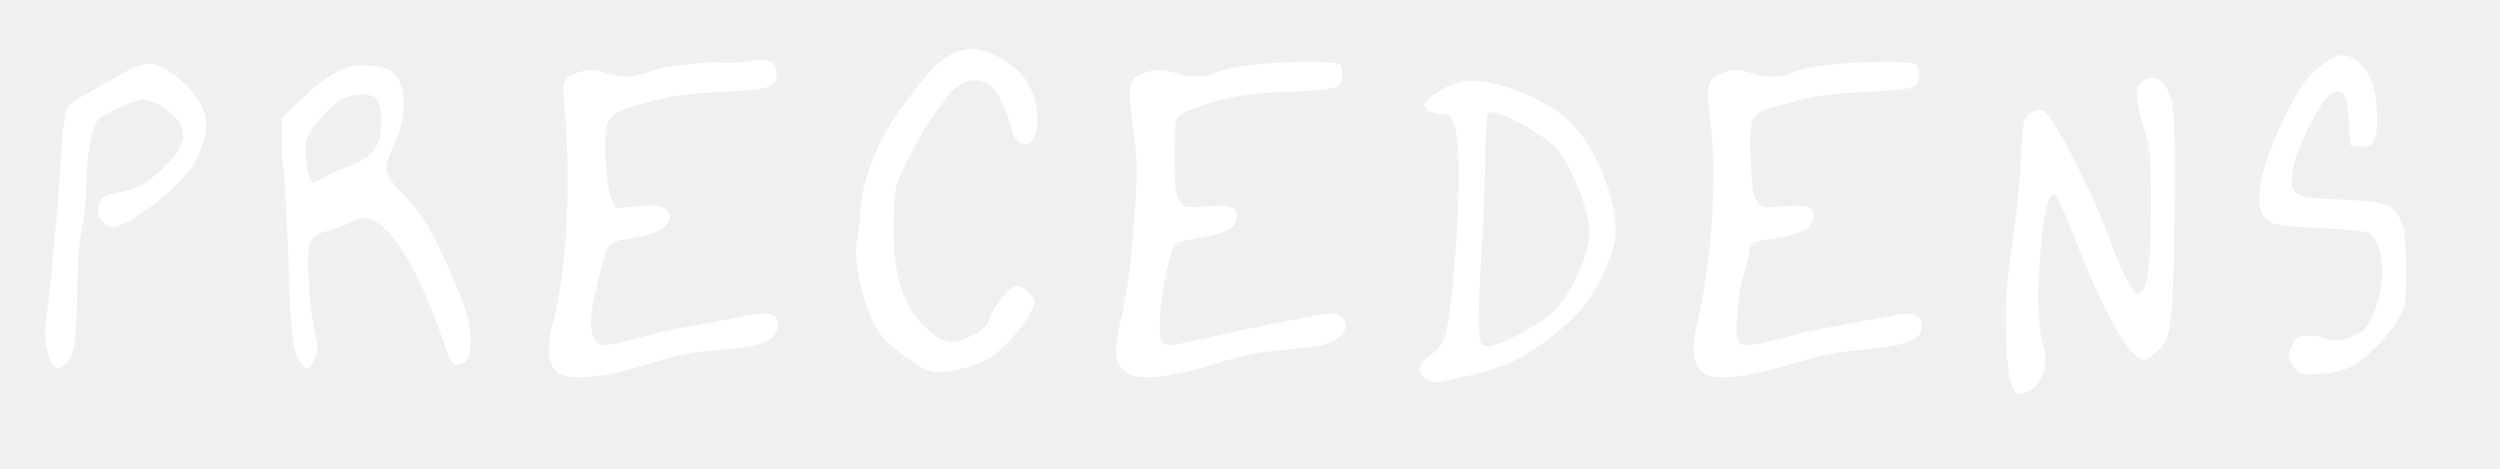
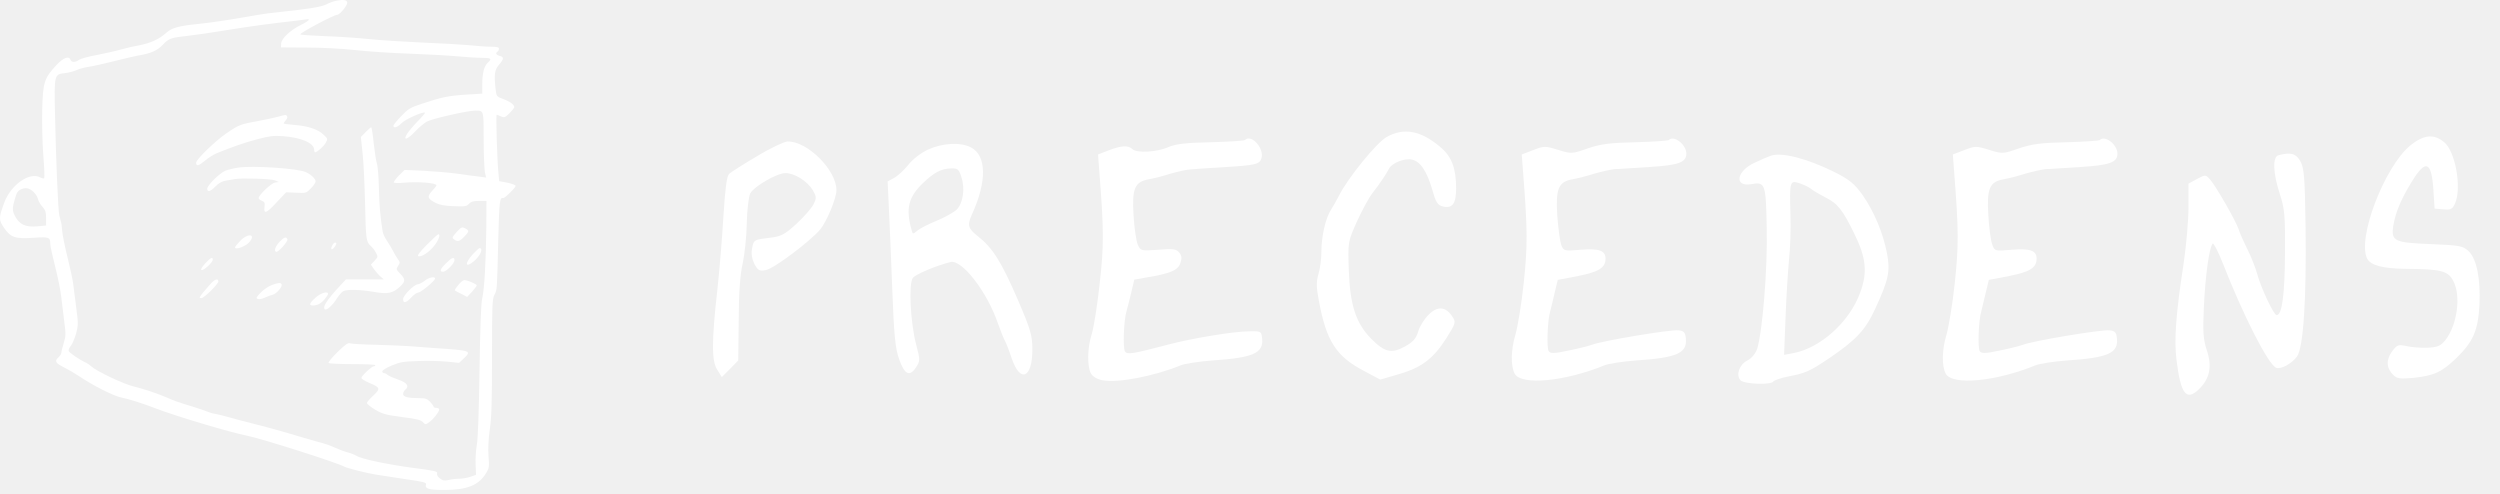
- <svg xmlns="http://www.w3.org/2000/svg" width="64" height="12" viewBox="0 0 64 12" fill="none">
-   <path d="M24.675 1.278C24.163 1.399 23.801 1.74 22.992 2.876C22.417 3.685 22.012 4.793 22.012 5.588C22.012 5.737 21.977 5.986 21.941 6.142C21.813 6.703 22.147 8.038 22.552 8.57C22.793 8.89 23.517 9.422 23.823 9.508C24.156 9.6 25.072 9.366 25.413 9.11C25.91 8.741 26.485 7.988 26.485 7.718C26.485 7.591 26.187 7.314 26.052 7.314C25.882 7.314 25.47 7.782 25.349 8.116C25.257 8.364 25.179 8.443 24.852 8.606C24.369 8.84 24.185 8.812 23.738 8.428C23.113 7.875 22.836 6.98 22.878 5.645C22.9 4.793 22.9 4.786 23.226 4.111C23.411 3.742 23.666 3.288 23.794 3.11C23.929 2.925 24.114 2.663 24.213 2.521C24.518 2.08 24.994 1.931 25.342 2.173C25.513 2.293 25.79 2.847 25.882 3.252C26.024 3.927 26.556 3.806 26.556 3.096C26.556 2.336 26.23 1.796 25.562 1.463C25.158 1.257 24.945 1.214 24.675 1.278Z" fill="white" />
-   <path d="M59.34 1.747C59.027 2.01 58.885 2.215 58.587 2.798C57.756 4.452 57.607 5.482 58.175 5.709C58.31 5.766 58.843 5.823 59.439 5.844C60.007 5.858 60.54 5.915 60.618 5.957C61.108 6.213 61.108 7.562 60.618 8.301C60.412 8.613 59.886 8.791 59.546 8.663C59.439 8.627 59.233 8.592 59.091 8.592C58.871 8.592 58.8 8.627 58.701 8.798C58.544 9.068 58.551 9.174 58.736 9.408C58.878 9.593 58.907 9.6 59.389 9.572C59.723 9.55 60 9.479 60.213 9.373C60.611 9.167 61.193 8.563 61.42 8.123C61.583 7.804 61.598 7.704 61.59 6.852C61.59 6.149 61.555 5.865 61.47 5.666C61.264 5.219 61.108 5.162 59.957 5.112C58.701 5.063 58.623 5.013 58.686 4.41C58.736 4.012 59.027 3.323 59.418 2.698C59.56 2.478 59.673 2.372 59.801 2.357C60.035 2.329 60.085 2.45 60.135 3.16L60.178 3.728L60.426 3.749C60.76 3.785 60.852 3.636 60.852 3.039C60.852 2.35 60.731 1.946 60.447 1.662C60.099 1.307 59.837 1.328 59.34 1.747Z" fill="white" />
-   <path d="M19.101 1.576C18.888 1.612 18.632 1.626 18.533 1.605C18.256 1.555 16.963 1.697 16.686 1.811C16.246 1.988 15.998 2.002 15.55 1.875C15.181 1.768 15.082 1.768 14.833 1.846C14.436 1.981 14.393 2.059 14.443 2.57C14.571 4.04 14.563 5.588 14.421 6.746C14.343 7.392 14.23 8.059 14.173 8.23C14.109 8.4 14.059 8.712 14.059 8.925C14.059 9.458 14.258 9.657 14.791 9.657C15.33 9.657 15.898 9.543 16.758 9.273C17.319 9.089 17.723 9.011 18.398 8.961C18.895 8.918 19.413 8.84 19.555 8.776C20.024 8.578 20.052 8.024 19.591 8.024C19.47 8.024 19.065 8.088 18.689 8.159C18.305 8.237 17.794 8.336 17.539 8.379C17.283 8.421 16.857 8.514 16.58 8.585C15.408 8.897 15.387 8.897 15.252 8.727C15.075 8.514 15.089 8.031 15.302 7.2C15.565 6.156 15.529 6.206 16.133 6.107C16.729 6.007 17.006 5.886 17.12 5.673C17.177 5.553 17.169 5.496 17.063 5.382C16.949 5.247 16.878 5.24 16.346 5.283L15.756 5.325L15.643 5.063C15.508 4.729 15.437 3.451 15.543 3.181C15.65 2.904 15.87 2.783 16.694 2.585C17.219 2.457 17.737 2.386 18.497 2.35C19.676 2.294 19.882 2.23 19.882 1.931C19.882 1.555 19.704 1.477 19.101 1.576Z" fill="white" />
-   <path d="M31.953 1.676C31.619 1.718 31.278 1.789 31.207 1.825C30.909 1.981 30.532 1.995 30.107 1.875C29.744 1.775 29.638 1.768 29.354 1.846C28.885 1.981 28.857 2.102 29.006 3.252C29.119 4.069 29.127 4.338 29.056 5.347C28.956 6.753 28.864 7.449 28.679 8.244C28.509 8.961 28.544 9.309 28.807 9.515C29.127 9.763 29.943 9.685 31.243 9.273C31.789 9.096 32.23 9.011 32.89 8.954C33.813 8.876 34.097 8.805 34.31 8.613C34.566 8.386 34.424 8.024 34.09 8.024C33.849 8.024 32.549 8.279 30.32 8.776C29.702 8.911 29.652 8.854 29.702 8.024C29.737 7.434 29.972 6.355 30.085 6.241C30.114 6.213 30.362 6.149 30.632 6.107C31.299 6 31.583 5.872 31.64 5.652C31.725 5.304 31.569 5.233 30.909 5.283C30.327 5.325 30.32 5.325 30.199 5.134C30.092 4.97 30.071 4.779 30.071 3.991C30.071 3.075 30.078 3.039 30.241 2.918C30.334 2.847 30.738 2.698 31.129 2.592C31.704 2.436 32.073 2.386 32.996 2.35C33.778 2.315 34.175 2.272 34.253 2.208C34.374 2.109 34.402 1.804 34.31 1.654C34.246 1.555 32.783 1.562 31.953 1.676Z" fill="white" />
-   <path d="M46.722 1.669C46.388 1.711 46.054 1.782 45.976 1.825C45.678 1.988 45.238 2.002 44.833 1.875C44.471 1.761 44.4 1.761 44.137 1.853C43.704 2.002 43.662 2.144 43.789 3.124C43.967 4.495 43.818 6.724 43.449 8.286C43.285 8.954 43.342 9.359 43.619 9.55C43.917 9.763 44.755 9.664 46.047 9.266C46.601 9.096 47.077 9.004 47.702 8.947C48.859 8.847 49.25 8.677 49.193 8.301C49.157 8.038 48.98 7.981 48.483 8.073C46.651 8.407 46.076 8.521 46.012 8.556C45.976 8.578 45.657 8.656 45.295 8.734C44.435 8.918 44.421 8.904 44.471 8.095C44.514 7.463 44.521 7.427 44.641 7.03C44.684 6.895 44.741 6.66 44.769 6.518C44.791 6.369 44.833 6.234 44.869 6.22C44.897 6.199 45.16 6.142 45.451 6.099C46.09 6 46.353 5.879 46.41 5.645C46.495 5.311 46.339 5.233 45.678 5.283C45.103 5.325 45.089 5.325 44.968 5.134C44.869 4.992 44.84 4.75 44.819 4.054C44.783 2.897 44.783 2.897 45.834 2.62C46.459 2.45 46.843 2.4 47.766 2.357C48.533 2.315 48.952 2.265 49.023 2.208C49.157 2.095 49.172 1.754 49.051 1.647C48.937 1.555 47.524 1.569 46.722 1.669Z" fill="white" />
-   <path d="M3.295 1.789C3.139 1.882 2.734 2.109 2.393 2.294C2.052 2.485 1.74 2.698 1.704 2.776C1.662 2.847 1.598 3.465 1.555 4.133C1.498 5.183 1.299 7.342 1.165 8.35C1.122 8.691 1.25 9.259 1.392 9.38C1.47 9.444 1.527 9.437 1.64 9.33C1.939 9.068 1.953 8.911 1.995 6.71C2.002 6.476 2.052 6.043 2.116 5.752C2.173 5.46 2.223 4.978 2.215 4.679C2.201 4.083 2.357 3.224 2.499 3.082C2.691 2.89 3.43 2.556 3.657 2.556C3.785 2.556 4.005 2.634 4.161 2.741C4.878 3.217 4.871 3.657 4.126 4.353C3.728 4.729 3.465 4.857 2.954 4.949C2.656 4.999 2.592 5.034 2.542 5.198C2.443 5.489 2.606 5.78 2.883 5.808C3.259 5.844 4.694 4.729 4.985 4.161C5.411 3.337 5.375 2.854 4.843 2.265C4.495 1.875 4.09 1.633 3.785 1.633C3.671 1.633 3.458 1.704 3.295 1.789Z" fill="white" />
-   <path d="M8.968 1.704C8.62 1.782 8.223 2.052 7.697 2.556L7.214 3.018L7.207 3.515C7.2 3.785 7.228 4.189 7.264 4.402C7.299 4.615 7.349 5.652 7.385 6.71C7.434 8.62 7.498 9.068 7.725 9.316C7.875 9.494 7.91 9.479 8.045 9.195C8.152 8.968 8.152 8.904 8.059 8.499C7.995 8.258 7.931 7.669 7.903 7.193C7.853 6.156 7.903 6.028 8.421 5.901C8.606 5.851 8.876 5.752 9.025 5.673C9.273 5.553 9.323 5.546 9.536 5.638C10.104 5.872 10.779 7.037 11.396 8.876C11.531 9.273 11.574 9.337 11.723 9.337C12.149 9.337 12.163 8.478 11.759 7.498C11.169 6.078 10.864 5.539 10.353 4.999C9.785 4.402 9.785 4.41 10.126 3.621C10.459 2.84 10.381 2.01 9.955 1.782C9.77 1.683 9.238 1.64 8.968 1.704ZM9.671 2.57C9.721 2.663 9.756 2.926 9.763 3.16C9.763 3.749 9.522 4.055 8.897 4.268C8.656 4.346 8.372 4.473 8.272 4.559C8.173 4.637 8.045 4.686 7.995 4.665C7.875 4.615 7.775 3.934 7.839 3.614C7.889 3.344 8.407 2.727 8.734 2.556C9.096 2.357 9.557 2.372 9.671 2.57Z" fill="white" />
-   <path d="M54.873 2.059C54.653 2.187 54.653 2.514 54.866 3.209C55.051 3.834 55.065 3.941 55.065 5.183C55.065 6.604 55.001 7.221 54.859 7.427C54.781 7.534 54.739 7.541 54.653 7.47C54.533 7.363 54.163 6.618 54.035 6.213C53.709 5.191 52.587 2.982 52.317 2.833C52.14 2.741 51.849 2.911 51.806 3.146C51.785 3.231 51.756 3.685 51.735 4.154C51.714 4.623 51.614 5.567 51.515 6.249C51.359 7.292 51.33 7.662 51.359 8.556C51.394 9.941 51.522 10.239 51.955 10.005C52.296 9.82 52.459 9.252 52.296 8.783C52.04 8.045 52.26 4.97 52.573 4.97C52.63 4.97 52.807 5.325 53.006 5.837C53.744 7.733 54.348 8.89 54.717 9.131C54.888 9.245 54.909 9.245 55.079 9.11C55.47 8.819 55.541 8.656 55.605 7.804C55.64 7.356 55.669 6.057 55.676 4.921C55.683 3.153 55.662 2.791 55.562 2.485C55.413 2.038 55.172 1.889 54.873 2.059Z" fill="white" />
-   <path d="M36.994 2.244C36.824 2.343 36.618 2.471 36.547 2.549C36.426 2.67 36.426 2.684 36.533 2.798C36.597 2.862 36.732 2.911 36.838 2.911C37.136 2.911 37.2 2.997 37.285 3.444C37.442 4.282 37.243 7.704 36.994 8.606C36.952 8.748 36.831 8.933 36.724 9.011C36.384 9.273 36.355 9.302 36.355 9.472C36.355 9.678 36.668 9.827 36.966 9.763C38.308 9.465 38.67 9.337 39.302 8.918C40.19 8.322 40.651 7.832 40.978 7.136C41.382 6.27 41.432 6.021 41.297 5.325C41.148 4.53 40.708 3.636 40.232 3.16C39.643 2.563 38.386 2.045 37.598 2.066C37.442 2.073 37.172 2.152 36.994 2.244ZM38.663 3.032C39.068 3.217 39.572 3.536 39.764 3.721C40.168 4.097 40.687 5.34 40.687 5.929C40.687 6.497 40.289 7.42 39.82 7.924C39.494 8.279 38.322 8.904 38.052 8.862C37.896 8.84 37.882 8.805 37.861 8.343C37.846 8.066 37.875 7.221 37.925 6.462C37.974 5.702 38.017 4.615 38.024 4.047C38.024 3.479 38.059 2.975 38.088 2.925C38.145 2.826 38.301 2.854 38.663 3.032Z" fill="white" />
+ <svg xmlns="http://www.w3.org/2000/svg" width="76" height="15" viewBox="0 0 76 15" fill="none">
+   <path d="M10.227 0.022C10.147 0.035 10.012 0.086 9.932 0.128C9.788 0.208 9.387 0.272 8.517 0.364C8.285 0.386 7.989 0.424 7.862 0.449C7.736 0.47 7.512 0.508 7.368 0.533C6.967 0.605 6.304 0.702 6.068 0.723C5.413 0.791 5.232 0.842 5.054 0.998C4.839 1.192 4.581 1.31 4.231 1.378C4.079 1.403 3.825 1.462 3.661 1.509C3.5 1.555 3.171 1.627 2.934 1.674C2.698 1.716 2.457 1.783 2.406 1.817C2.288 1.902 2.178 1.902 2.145 1.821C2.094 1.686 1.921 1.754 1.701 1.994C1.342 2.383 1.304 2.51 1.283 3.342C1.275 3.734 1.287 4.359 1.317 4.727C1.347 5.094 1.359 5.402 1.342 5.419C1.33 5.432 1.271 5.419 1.216 5.39C0.895 5.221 0.329 5.622 0.13 6.158C-0.043 6.631 -0.043 6.682 0.126 6.931C0.325 7.222 0.468 7.269 1.043 7.227C1.49 7.197 1.528 7.21 1.528 7.421C1.528 7.48 1.596 7.784 1.676 8.101C1.756 8.413 1.841 8.831 1.862 9.026C1.887 9.22 1.929 9.566 1.955 9.79C2.005 10.153 2.001 10.225 1.938 10.428C1.9 10.554 1.866 10.685 1.866 10.719C1.866 10.753 1.828 10.816 1.782 10.858C1.651 10.976 1.68 11.036 1.942 11.166C2.077 11.234 2.28 11.352 2.398 11.432C2.808 11.711 3.458 12.041 3.682 12.083C3.914 12.129 4.345 12.264 4.733 12.416C5.324 12.645 6.993 13.143 7.503 13.244C7.943 13.329 10.286 14.076 10.476 14.19C10.54 14.228 11.169 14.389 11.422 14.427C11.566 14.452 11.976 14.511 12.326 14.566C12.875 14.646 12.968 14.667 12.951 14.726C12.909 14.857 13.031 14.895 13.5 14.895C14.201 14.895 14.56 14.752 14.784 14.372C14.872 14.228 14.877 14.182 14.851 13.865C14.834 13.637 14.847 13.362 14.889 13.058C14.944 12.699 14.957 12.21 14.957 10.85C14.957 9.3 14.965 9.085 15.029 8.966C15.113 8.806 15.109 8.861 15.147 7.277C15.181 6.07 15.189 6.002 15.303 6.019C15.35 6.023 15.675 5.706 15.675 5.651C15.675 5.626 15.561 5.584 15.425 5.554L15.176 5.508L15.151 5.246C15.113 4.853 15.071 3.489 15.1 3.489C15.113 3.489 15.172 3.51 15.231 3.54C15.328 3.582 15.354 3.574 15.485 3.447C15.565 3.367 15.633 3.282 15.633 3.257C15.633 3.181 15.502 3.084 15.29 3.008C15.1 2.936 15.092 2.928 15.067 2.717C15.016 2.265 15.033 2.13 15.168 1.969C15.324 1.788 15.328 1.733 15.189 1.699C15.079 1.669 15.054 1.614 15.126 1.568C15.151 1.555 15.168 1.513 15.168 1.479C15.168 1.437 15.109 1.42 14.927 1.42C14.792 1.42 14.492 1.399 14.26 1.374C14.028 1.353 13.382 1.315 12.824 1.293C12.267 1.268 11.545 1.222 11.22 1.188C10.894 1.154 10.291 1.112 9.881 1.099C9.467 1.082 9.129 1.061 9.129 1.044C9.129 0.994 10.151 0.449 10.252 0.449C10.333 0.449 10.569 0.153 10.557 0.077C10.54 -0.003 10.447 -0.02 10.227 0.022ZM9.383 0.609C9.383 0.626 9.277 0.694 9.15 0.757C8.829 0.913 8.551 1.175 8.547 1.323L8.542 1.441L9.332 1.446C9.792 1.446 10.405 1.479 10.797 1.522C11.169 1.564 11.912 1.614 12.444 1.631C12.98 1.652 13.635 1.686 13.901 1.712C14.167 1.737 14.505 1.758 14.653 1.758C14.931 1.758 14.965 1.783 14.83 1.906C14.716 2.007 14.661 2.227 14.661 2.569V2.847L14.167 2.877C13.635 2.911 13.424 2.953 12.82 3.156C12.47 3.27 12.41 3.308 12.195 3.532C12.064 3.667 11.959 3.798 11.959 3.823C11.959 3.912 12.089 3.869 12.208 3.743C12.313 3.629 12.875 3.38 12.921 3.426C12.93 3.434 12.829 3.557 12.689 3.696C12.554 3.836 12.41 4.009 12.368 4.081C12.242 4.292 12.393 4.241 12.626 3.992C12.736 3.874 12.896 3.739 12.985 3.692C13.162 3.603 14.218 3.363 14.437 3.363C14.712 3.363 14.703 3.333 14.703 4.245C14.703 4.701 14.725 5.145 14.741 5.238L14.779 5.398L14.564 5.369C14.442 5.356 14.146 5.314 13.901 5.28C13.656 5.246 13.196 5.208 12.879 5.191L12.301 5.166L12.123 5.339C12.03 5.436 11.963 5.529 11.971 5.546C11.984 5.567 12.123 5.571 12.284 5.554C12.714 5.516 13.268 5.559 13.268 5.635C13.268 5.651 13.209 5.727 13.133 5.808C12.976 5.977 12.997 6.044 13.251 6.171C13.369 6.23 13.521 6.26 13.796 6.268C14.138 6.281 14.184 6.276 14.256 6.196C14.319 6.129 14.387 6.108 14.564 6.108H14.788L14.784 6.897C14.775 7.915 14.725 8.814 14.657 9.085C14.623 9.228 14.598 9.925 14.577 11.259C14.56 12.48 14.53 13.337 14.496 13.519C14.467 13.679 14.45 13.954 14.459 14.123L14.471 14.435L14.302 14.494C14.209 14.524 14.057 14.553 13.964 14.553C13.871 14.553 13.724 14.57 13.639 14.591C13.508 14.621 13.462 14.612 13.373 14.545C13.306 14.494 13.272 14.435 13.289 14.389C13.306 14.329 13.213 14.308 12.558 14.224C11.777 14.118 10.987 13.954 10.835 13.856C10.789 13.827 10.666 13.776 10.565 13.751C10.468 13.726 10.286 13.658 10.168 13.603C10.05 13.548 9.894 13.493 9.826 13.476C9.754 13.46 9.48 13.383 9.214 13.303C8.513 13.092 8.061 12.97 7.651 12.868C7.453 12.818 7.161 12.742 6.997 12.695C6.836 12.649 6.634 12.598 6.553 12.585C6.473 12.573 6.351 12.535 6.279 12.505C6.211 12.476 5.983 12.4 5.772 12.336C5.375 12.214 5.32 12.193 5.075 12.087C4.797 11.965 4.336 11.813 4.053 11.745C3.77 11.682 2.943 11.289 2.778 11.141C2.732 11.099 2.66 11.048 2.626 11.031C2.415 10.938 2.098 10.719 2.086 10.664C2.081 10.63 2.111 10.558 2.157 10.508C2.2 10.453 2.271 10.288 2.314 10.14C2.381 9.879 2.381 9.836 2.314 9.325C2.276 9.03 2.233 8.705 2.221 8.599C2.208 8.493 2.132 8.147 2.052 7.822C1.972 7.501 1.9 7.142 1.891 7.02C1.883 6.901 1.866 6.775 1.853 6.741C1.841 6.707 1.82 6.618 1.803 6.551C1.765 6.395 1.701 4.832 1.672 3.468C1.646 2.269 1.651 2.256 1.972 2.223C2.09 2.21 2.25 2.168 2.33 2.13C2.411 2.092 2.575 2.049 2.689 2.032C2.808 2.016 3.15 1.94 3.45 1.864C3.754 1.788 4.075 1.712 4.167 1.695C4.581 1.627 4.78 1.543 4.953 1.357C5.139 1.163 5.185 1.146 5.768 1.082C5.958 1.061 6.473 0.985 6.912 0.913C7.639 0.795 8.204 0.719 9.066 0.622C9.231 0.601 9.366 0.584 9.374 0.58C9.378 0.58 9.383 0.592 9.383 0.609ZM1.068 5.888C1.106 5.93 1.148 6.015 1.161 6.074C1.178 6.129 1.237 6.23 1.296 6.293C1.38 6.386 1.401 6.45 1.401 6.631V6.855L1.144 6.88C0.772 6.914 0.586 6.825 0.451 6.559C0.371 6.399 0.371 6.323 0.456 6.036C0.51 5.846 0.544 5.795 0.654 5.749C0.802 5.685 0.941 5.732 1.068 5.888Z" fill="white" />
+   <path d="M8.453 3.548C8.348 3.578 8.073 3.637 7.841 3.679C7.301 3.781 7.271 3.789 6.891 4.047C6.553 4.275 5.962 4.849 5.962 4.946C5.962 5.06 6.034 5.048 6.224 4.891C6.325 4.803 6.486 4.701 6.578 4.663C7.03 4.478 7.457 4.325 7.841 4.228C8.196 4.135 8.318 4.119 8.605 4.14C9.163 4.182 9.547 4.347 9.551 4.554C9.551 4.596 9.564 4.63 9.577 4.63C9.64 4.63 9.834 4.456 9.898 4.347C9.969 4.22 9.969 4.22 9.834 4.093C9.661 3.929 9.366 3.831 8.952 3.798C8.77 3.785 8.622 3.764 8.622 3.751C8.622 3.739 8.652 3.696 8.69 3.654C8.728 3.612 8.745 3.557 8.728 3.536C8.698 3.481 8.694 3.481 8.453 3.548Z" fill="white" />
+   <path d="M11.114 4.017L10.97 4.165L11.025 4.684C11.055 4.967 11.084 5.626 11.097 6.15C11.122 7.281 11.131 7.353 11.266 7.471C11.321 7.518 11.397 7.619 11.431 7.687C11.494 7.805 11.49 7.818 11.384 7.928L11.274 8.046L11.371 8.185C11.426 8.261 11.515 8.362 11.57 8.409L11.667 8.493H11.093H10.518L10.341 8.683C9.936 9.118 9.801 9.33 9.872 9.401C9.923 9.452 10.109 9.287 10.248 9.063C10.307 8.971 10.388 8.878 10.434 8.852C10.552 8.793 10.945 8.802 11.363 8.873C11.785 8.949 11.946 8.916 12.161 8.713C12.33 8.553 12.33 8.489 12.165 8.32C12.039 8.189 12.039 8.181 12.102 8.084C12.165 7.987 12.165 7.97 12.094 7.877C12.056 7.822 11.992 7.716 11.959 7.649C11.925 7.577 11.84 7.438 11.773 7.336C11.705 7.235 11.642 7.104 11.633 7.041C11.562 6.597 11.532 6.26 11.519 5.727C11.511 5.39 11.486 5.048 11.456 4.967C11.431 4.887 11.388 4.604 11.359 4.342C11.334 4.085 11.3 3.869 11.283 3.869C11.27 3.869 11.194 3.937 11.114 4.017Z" fill="white" />
+   <path d="M7.25 5.094C7.111 5.115 6.929 5.157 6.849 5.191C6.667 5.271 6.3 5.635 6.3 5.736C6.3 5.854 6.397 5.825 6.549 5.668C6.646 5.567 6.747 5.512 6.866 5.491C6.959 5.474 7.085 5.453 7.144 5.444C7.351 5.406 8.242 5.436 8.356 5.482L8.475 5.533L8.361 5.55C8.251 5.563 7.862 5.93 7.862 6.023C7.862 6.048 7.904 6.082 7.959 6.103C8.044 6.137 8.057 6.167 8.04 6.293C8.014 6.521 8.099 6.488 8.415 6.145L8.698 5.846L9.002 5.858C9.302 5.875 9.311 5.871 9.45 5.727C9.53 5.647 9.594 5.554 9.594 5.516C9.594 5.436 9.454 5.301 9.298 5.233C9.049 5.119 7.706 5.031 7.25 5.094Z" fill="white" />
+   <path d="M13.871 7.066C13.741 7.214 13.736 7.231 13.804 7.277C13.909 7.358 13.964 7.345 14.108 7.201C14.26 7.049 14.268 7.011 14.159 6.952C14.04 6.889 14.032 6.893 13.871 7.066Z" fill="white" />
+   <path d="M12.976 7.442C12.757 7.662 12.677 7.771 12.715 7.788C12.812 7.822 13.044 7.67 13.204 7.467C13.34 7.294 13.399 7.121 13.323 7.121C13.31 7.121 13.15 7.265 12.976 7.442Z" fill="white" />
+   <path d="M7.301 7.324C7.216 7.412 7.145 7.501 7.145 7.518C7.145 7.607 7.457 7.497 7.571 7.37C7.799 7.117 7.546 7.07 7.301 7.324Z" fill="white" />
+   <path d="M8.509 7.341C8.369 7.488 8.319 7.628 8.395 7.657C8.454 7.678 8.758 7.341 8.737 7.277C8.707 7.189 8.64 7.205 8.509 7.341Z" fill="white" />
+   <path d="M10.1 7.463C10.037 7.581 10.084 7.623 10.164 7.518C10.236 7.425 10.244 7.374 10.185 7.374C10.164 7.374 10.126 7.412 10.1 7.463Z" fill="white" />
+   <path d="M14.37 7.733C14.117 8.012 14.142 8.164 14.408 7.94C14.606 7.771 14.704 7.543 14.577 7.543C14.56 7.543 14.467 7.628 14.37 7.733Z" fill="white" />
+   <path d="M6.232 8.016C6.131 8.13 6.093 8.198 6.127 8.21C6.19 8.232 6.469 7.974 6.469 7.894C6.469 7.797 6.397 7.835 6.232 8.016Z" fill="white" />
+   <path d="M13.559 8.004C13.377 8.181 13.352 8.261 13.47 8.261C13.567 8.261 13.816 8.008 13.816 7.911C13.816 7.797 13.736 7.826 13.559 8.004Z" fill="white" />
+   <path d="M12.909 8.536C12.841 8.591 12.748 8.637 12.706 8.641C12.592 8.641 12.254 8.983 12.254 9.093C12.254 9.232 12.347 9.211 12.504 9.042C12.575 8.962 12.668 8.895 12.71 8.895C12.791 8.895 13.226 8.536 13.226 8.468C13.226 8.392 13.031 8.434 12.909 8.536Z" fill="white" />
+   <path d="M6.422 8.607C6.351 8.683 6.237 8.819 6.165 8.903C6.051 9.047 6.046 9.063 6.123 9.063C6.203 9.063 6.638 8.633 6.638 8.557C6.638 8.46 6.541 8.481 6.422 8.607Z" fill="white" />
+   <path d="M13.931 8.667C13.863 8.747 13.817 8.823 13.825 8.827C13.829 8.835 13.918 8.882 14.02 8.933L14.201 9.026L14.349 8.869C14.429 8.781 14.492 8.696 14.492 8.675C14.492 8.637 14.214 8.515 14.117 8.515C14.079 8.515 13.994 8.582 13.931 8.667Z" fill="white" />
+   <path d="M8.26 8.667C8.167 8.7 8.015 8.802 7.926 8.895C7.787 9.038 7.774 9.064 7.837 9.089C7.875 9.106 7.968 9.085 8.044 9.051C8.12 9.013 8.226 8.975 8.285 8.962C8.403 8.937 8.602 8.705 8.559 8.641C8.526 8.586 8.471 8.591 8.26 8.667Z" fill="white" />
+   <path d="M9.594 9.047C9.382 9.237 9.374 9.304 9.572 9.283C9.674 9.27 9.758 9.22 9.847 9.123C9.915 9.042 9.974 8.958 9.974 8.937C9.974 8.84 9.754 8.903 9.594 9.047Z" fill="white" />
+   <path d="M10.261 10.702C10.092 10.867 9.97 11.014 9.991 11.036C10.008 11.052 10.337 11.069 10.717 11.069C11.097 11.069 11.409 11.082 11.409 11.099C11.409 11.12 11.393 11.133 11.367 11.133C11.304 11.133 10.987 11.428 10.987 11.487C10.987 11.517 11.089 11.58 11.215 11.635C11.562 11.779 11.574 11.813 11.35 12.024C11.245 12.121 11.156 12.222 11.156 12.252C11.156 12.281 11.27 12.374 11.405 12.454C11.629 12.585 11.718 12.611 12.22 12.678C12.664 12.733 12.799 12.767 12.858 12.835C12.925 12.911 12.938 12.911 13.031 12.847C13.154 12.771 13.352 12.518 13.352 12.45C13.352 12.421 13.314 12.399 13.268 12.399C13.221 12.399 13.183 12.387 13.183 12.366C13.183 12.349 13.137 12.281 13.078 12.218C12.985 12.121 12.934 12.104 12.744 12.104C12.406 12.104 12.254 12.066 12.254 11.977C12.254 11.935 12.284 11.88 12.317 11.851C12.453 11.741 12.377 11.631 12.098 11.538C11.954 11.487 11.811 11.424 11.781 11.395C11.756 11.369 11.705 11.344 11.676 11.344C11.646 11.344 11.621 11.319 11.621 11.289C11.621 11.259 11.747 11.179 11.908 11.112C12.153 11.01 12.258 10.989 12.697 10.976C12.976 10.964 13.373 10.972 13.58 10.993L13.956 11.031L14.104 10.892C14.344 10.664 14.315 10.655 13.246 10.584C12.968 10.563 12.617 10.537 12.465 10.525C12.313 10.512 11.857 10.495 11.452 10.482C11.046 10.474 10.679 10.453 10.637 10.436C10.582 10.415 10.489 10.478 10.261 10.702Z" fill="white" />
+   <path d="M42.151 4.167C41.853 4.331 40.975 5.411 40.714 5.932C40.64 6.074 40.528 6.275 40.461 6.379C40.297 6.632 40.17 7.19 40.17 7.652C40.17 7.861 40.133 8.166 40.081 8.33C40.014 8.553 40.014 8.732 40.089 9.119C40.319 10.377 40.617 10.839 41.496 11.293L41.958 11.539L42.523 11.375C43.216 11.174 43.573 10.906 43.975 10.273C44.258 9.819 44.266 9.797 44.147 9.618C43.946 9.313 43.692 9.298 43.424 9.573C43.298 9.7 43.156 9.923 43.112 10.079C43.052 10.288 42.963 10.392 42.709 10.534C42.3 10.757 42.099 10.712 41.689 10.303C41.22 9.826 41.042 9.283 41.004 8.225C40.975 7.354 40.975 7.354 41.25 6.736C41.407 6.394 41.615 6.007 41.727 5.865C41.943 5.59 42.151 5.277 42.226 5.128C42.307 4.957 42.702 4.8 42.925 4.852C43.186 4.912 43.38 5.21 43.551 5.798C43.648 6.148 43.707 6.237 43.856 6.275C44.154 6.349 44.266 6.193 44.266 5.724C44.266 5.12 44.132 4.763 43.797 4.48C43.201 3.966 42.672 3.87 42.151 4.167Z" fill="white" />
+   <path d="M73.275 4.42C72.486 5.068 71.645 7.265 71.965 7.868C72.076 8.069 72.441 8.166 73.149 8.173C74.206 8.181 74.422 8.233 74.578 8.538C74.824 8.992 74.698 9.893 74.333 10.348C74.191 10.519 74.102 10.556 73.789 10.571C73.588 10.578 73.298 10.556 73.149 10.519C72.903 10.467 72.866 10.482 72.709 10.697C72.531 10.951 72.546 11.196 72.761 11.405C72.866 11.509 72.97 11.524 73.365 11.487C74.005 11.42 74.236 11.308 74.683 10.876C75.189 10.377 75.33 10.05 75.375 9.283C75.412 8.471 75.293 7.875 75.047 7.637C74.869 7.473 74.779 7.458 73.908 7.421C72.784 7.377 72.687 7.332 72.754 6.87C72.821 6.468 72.985 6.066 73.305 5.545C73.737 4.83 73.916 4.89 73.975 5.768L74.012 6.342L74.281 6.364C74.504 6.386 74.556 6.356 74.63 6.193C74.846 5.724 74.645 4.592 74.295 4.316C73.983 4.063 73.685 4.093 73.275 4.42Z" fill="white" />
+   <path d="M37.848 4.256C37.826 4.279 37.364 4.309 36.813 4.324C36.061 4.338 35.741 4.376 35.517 4.472C35.167 4.629 34.549 4.659 34.423 4.532C34.304 4.413 34.095 4.42 33.708 4.569L33.38 4.696L33.425 5.292C33.559 7.026 33.559 7.473 33.432 8.605C33.365 9.245 33.254 9.93 33.194 10.139C33.053 10.571 33.045 11.129 33.164 11.352C33.217 11.449 33.358 11.531 33.522 11.561C33.983 11.65 35.093 11.434 35.89 11.107C36.016 11.055 36.448 10.988 36.858 10.958C38.094 10.876 38.414 10.735 38.369 10.295C38.347 10.072 38.339 10.064 37.974 10.072C37.513 10.072 36.217 10.288 35.517 10.474C34.415 10.764 34.266 10.787 34.199 10.682C34.132 10.586 34.162 9.737 34.244 9.469C34.266 9.387 34.333 9.134 34.386 8.91L34.482 8.501L34.855 8.434C35.577 8.315 35.808 8.218 35.882 8.002C35.934 7.853 35.927 7.771 35.845 7.674C35.763 7.57 35.651 7.555 35.212 7.592C34.691 7.63 34.676 7.63 34.587 7.436C34.542 7.324 34.482 6.93 34.46 6.55C34.408 5.723 34.497 5.522 34.937 5.448C35.093 5.418 35.391 5.344 35.592 5.277C35.8 5.217 36.068 5.157 36.188 5.15C36.314 5.135 36.761 5.113 37.193 5.083C38.183 5.023 38.287 4.994 38.347 4.815C38.444 4.517 38.041 4.063 37.848 4.256Z" fill="white" />
+   <path d="M50.729 4.257C50.707 4.279 50.26 4.309 49.731 4.324C48.964 4.339 48.666 4.376 48.272 4.51C47.788 4.681 47.766 4.681 47.364 4.555C46.976 4.435 46.939 4.435 46.611 4.562L46.261 4.696L46.306 5.292C46.44 7.012 46.44 7.473 46.321 8.605C46.254 9.245 46.135 9.953 46.068 10.176C45.934 10.623 45.919 11.122 46.046 11.36C46.247 11.725 47.572 11.598 48.771 11.107C48.897 11.055 49.329 10.988 49.739 10.958C50.975 10.876 51.295 10.735 51.25 10.295C51.235 10.102 51.191 10.057 51.02 10.042C50.796 10.012 48.689 10.362 48.391 10.482C48.287 10.519 47.967 10.601 47.669 10.66C47.252 10.75 47.125 10.75 47.081 10.675C47.014 10.586 47.043 9.737 47.125 9.469C47.148 9.387 47.207 9.134 47.259 8.91L47.356 8.508L47.981 8.389C48.614 8.263 48.808 8.136 48.808 7.861C48.808 7.615 48.607 7.548 48.056 7.592C47.55 7.637 47.535 7.63 47.46 7.444C47.423 7.332 47.371 6.937 47.341 6.557C47.289 5.724 47.378 5.522 47.818 5.448C47.974 5.418 48.272 5.344 48.473 5.277C48.681 5.217 48.95 5.158 49.069 5.143C49.195 5.135 49.679 5.106 50.148 5.076C51.027 5.024 51.265 4.934 51.265 4.674C51.265 4.391 50.886 4.1 50.729 4.257Z" fill="white" />
+   <path d="M63.834 4.257C63.811 4.279 63.364 4.309 62.836 4.324C62.069 4.339 61.771 4.376 61.376 4.51C60.892 4.681 60.87 4.681 60.468 4.555C60.081 4.435 60.044 4.435 59.716 4.562L59.366 4.696L59.411 5.292C59.545 7.012 59.545 7.473 59.425 8.605C59.358 9.245 59.239 9.953 59.172 10.176C59.038 10.623 59.023 11.122 59.15 11.36C59.351 11.725 60.676 11.598 61.875 11.107C62.002 11.055 62.434 10.988 62.843 10.958C64.079 10.876 64.4 10.735 64.355 10.295C64.34 10.102 64.295 10.057 64.124 10.042C63.901 10.012 61.793 10.362 61.495 10.482C61.391 10.519 61.071 10.601 60.773 10.66C60.356 10.75 60.23 10.75 60.185 10.675C60.118 10.586 60.148 9.737 60.23 9.469C60.252 9.387 60.312 9.134 60.364 8.91L60.461 8.508L61.086 8.389C61.719 8.263 61.913 8.136 61.913 7.861C61.913 7.615 61.712 7.548 61.16 7.592C60.647 7.637 60.639 7.637 60.565 7.436C60.52 7.324 60.468 6.93 60.446 6.55C60.394 5.724 60.483 5.522 60.922 5.448C61.079 5.418 61.376 5.344 61.577 5.277C61.786 5.217 62.054 5.158 62.173 5.143C62.3 5.135 62.784 5.106 63.253 5.076C64.131 5.024 64.37 4.934 64.37 4.674C64.37 4.391 63.99 4.1 63.834 4.257Z" fill="white" />
+   <path d="M23.015 4.748C22.606 4.986 22.226 5.232 22.166 5.284C22.092 5.359 22.047 5.723 21.995 6.535C21.958 7.168 21.876 8.181 21.809 8.799C21.63 10.377 21.63 10.988 21.809 11.248L21.943 11.464L22.196 11.211L22.442 10.958L22.457 9.729C22.457 8.955 22.501 8.322 22.576 8.017C22.635 7.749 22.695 7.198 22.702 6.788C22.71 6.379 22.762 5.969 22.807 5.88C22.926 5.664 23.618 5.262 23.879 5.262C24.154 5.262 24.541 5.507 24.705 5.775C24.825 5.984 24.825 6.021 24.728 6.215C24.668 6.334 24.43 6.602 24.206 6.81C23.834 7.146 23.745 7.19 23.35 7.235C22.926 7.287 22.911 7.294 22.866 7.54C22.829 7.704 22.859 7.868 22.933 8.024C23.045 8.225 23.082 8.248 23.283 8.21C23.529 8.166 24.623 7.339 24.929 6.982C25.13 6.743 25.428 6.029 25.428 5.783C25.428 5.165 24.541 4.286 23.938 4.301C23.834 4.309 23.417 4.502 23.015 4.748Z" fill="white" />
+   <path d="M28.212 4.547C28.004 4.644 27.736 4.845 27.609 5.016C27.483 5.172 27.289 5.351 27.177 5.411L26.984 5.515L27.021 6.304C27.044 6.736 27.088 7.853 27.125 8.799C27.177 10.176 27.215 10.593 27.334 10.921C27.498 11.39 27.654 11.464 27.848 11.166C27.974 10.973 27.974 10.943 27.855 10.489C27.676 9.826 27.617 8.613 27.751 8.449C27.833 8.337 28.458 8.076 28.898 7.965C29.24 7.883 30.007 8.866 30.335 9.826C30.416 10.057 30.513 10.295 30.543 10.347C30.573 10.392 30.67 10.638 30.752 10.883C31.012 11.658 31.384 11.502 31.384 10.63C31.384 10.198 31.332 10.02 30.945 9.119C30.446 7.965 30.178 7.54 29.746 7.198C29.419 6.937 29.396 6.855 29.553 6.505C30.007 5.508 29.992 4.726 29.515 4.48C29.203 4.316 28.652 4.346 28.212 4.547ZM29.225 5.381C29.344 5.731 29.277 6.178 29.084 6.371C29.002 6.453 28.719 6.61 28.466 6.714C28.212 6.818 27.952 6.952 27.877 7.019C27.758 7.123 27.743 7.123 27.714 6.997C27.527 6.341 27.617 5.992 28.056 5.567C28.399 5.239 28.615 5.128 28.905 5.12C29.113 5.113 29.151 5.143 29.225 5.381Z" fill="white" />
+   <path d="M53.834 4.733C53.752 4.763 53.536 4.852 53.35 4.942C52.785 5.195 52.703 5.694 53.246 5.597C53.663 5.522 53.685 5.589 53.708 6.93C53.738 8.158 53.581 10.079 53.417 10.608C53.365 10.749 53.254 10.891 53.12 10.958C52.874 11.085 52.77 11.39 52.904 11.554C53.008 11.68 53.834 11.71 53.909 11.598C53.931 11.561 54.14 11.487 54.378 11.442C54.884 11.345 55.033 11.278 55.606 10.891C56.426 10.332 56.709 10.035 57.006 9.387C57.416 8.501 57.468 8.248 57.364 7.697C57.245 7.086 56.977 6.438 56.619 5.924C56.373 5.582 56.224 5.463 55.785 5.239C54.929 4.815 54.169 4.621 53.834 4.733ZM55.063 5.746C55.123 5.798 55.316 5.91 55.487 5.999C55.867 6.185 56.016 6.379 56.373 7.108C56.731 7.838 56.776 8.277 56.552 8.888C56.232 9.781 55.346 10.578 54.519 10.735L54.236 10.787L54.281 9.647C54.303 9.015 54.356 8.233 54.385 7.905C54.423 7.577 54.445 6.959 54.43 6.528C54.4 5.507 54.408 5.47 54.713 5.574C54.847 5.619 55.003 5.694 55.063 5.746Z" fill="white" />
+   <path d="M69.27 4.718C69.077 4.763 69.099 5.269 69.308 5.902C69.456 6.356 69.471 6.557 69.464 7.719C69.456 8.962 69.374 9.58 69.211 9.58C69.121 9.58 68.727 8.739 68.615 8.315C68.563 8.136 68.436 7.801 68.317 7.57C68.206 7.347 68.086 7.079 68.056 6.974C67.982 6.736 67.357 5.642 67.178 5.448C67.051 5.306 67.044 5.306 66.791 5.44L66.53 5.582V6.297C66.53 6.691 66.463 7.466 66.381 8.017C66.143 9.573 66.091 10.332 66.165 10.936C66.292 11.978 66.463 12.201 66.843 11.837C67.178 11.516 67.252 11.144 67.089 10.653C66.977 10.31 66.962 10.109 66.999 9.305C67.044 8.359 67.163 7.51 67.267 7.406C67.29 7.376 67.431 7.644 67.573 8.002C68.198 9.603 68.957 11.085 69.196 11.181C69.345 11.233 69.657 11.062 69.829 10.839C70.022 10.563 70.119 9.126 70.089 6.863C70.067 5.388 70.045 5.113 69.933 4.904C69.799 4.666 69.642 4.621 69.27 4.718Z" fill="white" />
</svg>
